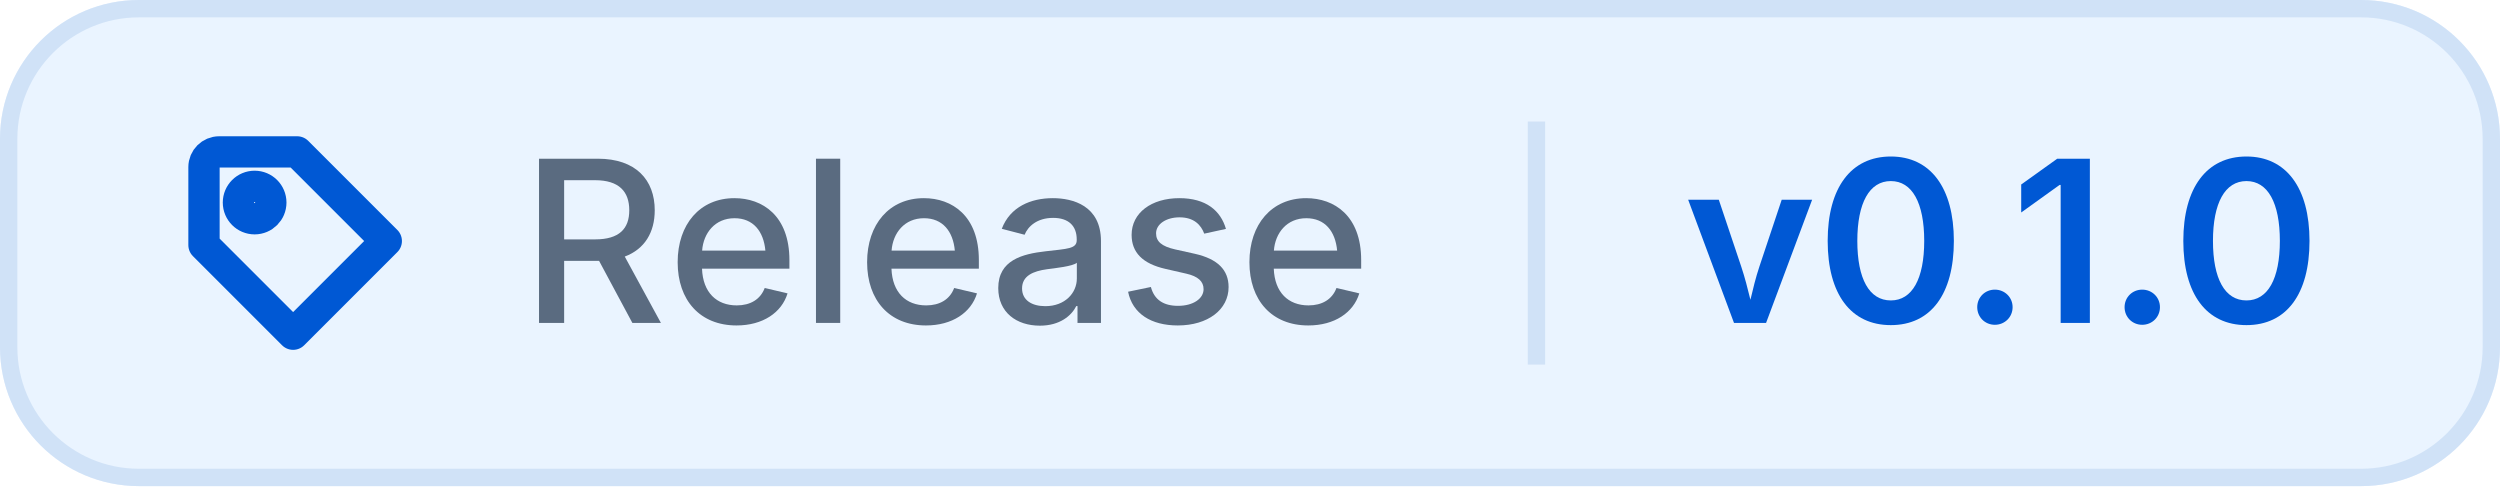
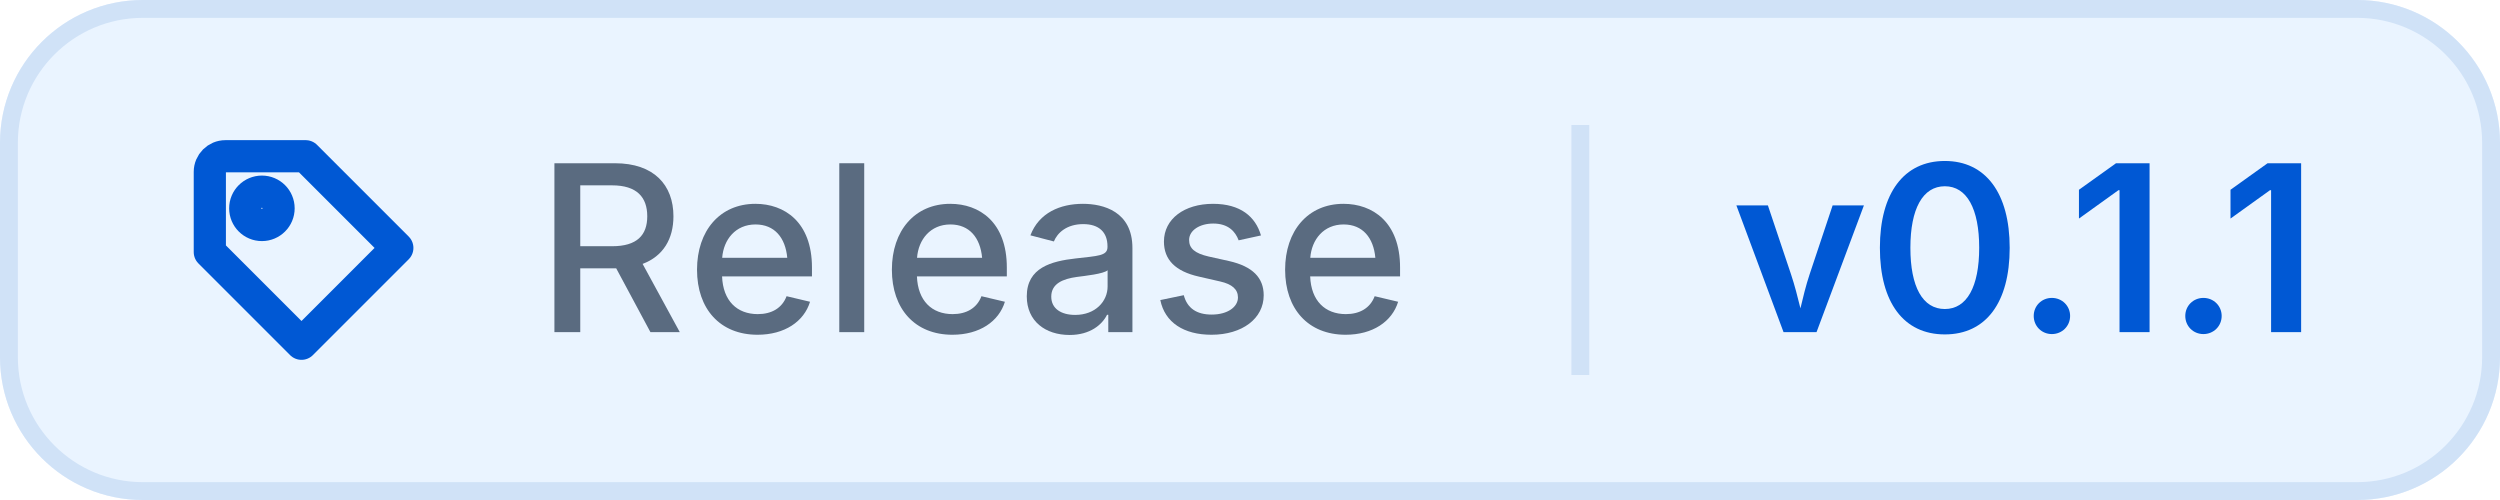
- <svg xmlns="http://www.w3.org/2000/svg" width="144" height="28" viewBox="0 0 144 28" role="img" aria-labelledby="t">
+ <svg xmlns="http://www.w3.org/2000/svg" width="140" height="28" viewBox="0 0 140 28" role="img" aria-labelledby="t">
  <defs>
    <path id="dm384" d="M165 0L393 0L393-563L697-563C701-563 706-563 710-563L1012 0L1271 0L943-602C1124-670 1215-822 1215-1022C1215-1297 1044-1490 699-1490L165-1490ZM393-758L393-1295L673-1295C893-1295 984-1190 984-1022C984-855 893-758 675-758Z" />
    <path id="dm614" d="M630 23C869 23 1040-94 1093-268L886-317C847-213 755-159 632-159C449-159 325-276 317-492L1110-492L1110-570C1110-973 866-1132 611-1132C298-1132 96-895 96-551C96-204 300 23 630 23ZM318-656C330-817 436-950 612-950C781-950 876-832 892-656Z" />
    <path id="dm736" d="M368-1490L148-1490L148 0L368 0Z" />
    <path id="dm507" d="M461 25C642 25 748-66 791-153L802-153L802 0L1015 0L1015-742C1015-1065 758-1132 578-1132C379-1132 191-1054 115-854L322-800C353-876 435-953 581-953C721-953 795-881 795-757L795-751C795-672 710-673 513-650C302-626 83-570 83-316C83-96 248 25 461 25ZM510-152C387-152 299-207 299-313C299-428 401-470 525-487C593-496 763-514 796-546L796-403C796-272 689-152 510-152Z" />
    <path id="dm871" d="M549 23C822 23 1010-121 1010-325C1010-480 912-580 705-627L525-667C402-695 352-739 352-813C352-897 444-958 565-958C697-958 760-888 789-810L986-853C938-1019 805-1132 563-1132C310-1132 130-999 130-799C130-639 230-537 438-490L626-447C732-423 783-377 783-306C783-223 693-155 551-155C421-155 336-209 305-326L98-283C138-85 306 23 549 23Z" />
    <path id="ds980" d="M455 0L746 0L1164-1118L888-1118L685-510C652-411 628-311 604-210C579-312 554-411 521-510L317-1118L39-1118Z" />
    <path id="ds1341" d="M676 20C1038 20 1248-260 1248-744C1248-1226 1036-1510 676-1510C315-1510 103-1227 103-744C103-260 314 20 676 20ZM676-204C480-204 372-400 372-744C372-1088 481-1287 676-1287C870-1287 979-1089 979-744C979-400 870-204 676-204Z" />
    <path id="ds1502" d="M326 17C416 17 487-53 487-143C487-232 416-302 326-302C236-302 166-232 166-143C166-53 236 17 326 17Z" />
    <path id="ds1342" d="M717-1490L421-1490L94-1256L94-1002L442-1252L452-1252L452 0L717 0Z" />
  </defs>
-   <rect width="144" height="28" rx="8" fill="#EAF4FF" />
-   <rect x=".5" y=".5" width="143" height="27" rx="7.5" fill="none" stroke="#D0E2F7" />
+   <rect width="140" height="28" rx="8" fill="#EAF4FF" />
+   <rect x=".5" y=".5" width="139" height="27" rx="7.5" fill="none" stroke="#D0E2F7" />
  <g transform="translate(10 7) scale(0.5833333)" fill="none" stroke="#0058D4" stroke-width="3.09" stroke-linecap="round" stroke-linejoin="round">
    <path d="M3 12.2V4.5A1.5 1.5 0 014.5 3h7.7l8.8 8.8-9.2 9.2z" />
    <circle cx="8" cy="8" r="1.6" />
  </g>
  <g fill="#5A6B80" transform="translate(30 18.6) scale(0.006348)">
    <use href="#dm384" x="0" />
    <use href="#dm614" x="1327" />
    <use href="#dm736" x="2530" />
    <use href="#dm614" x="3046" />
    <use href="#dm507" x="4249" />
    <use href="#dm871" x="5412" />
    <use href="#dm614" x="6515" />
  </g>
  <rect x="88" y="7" width="1" height="14" fill="#D0E2F7" />
  <g fill="#0058D4" transform="translate(96.99 18.6) scale(0.006348)">
    <use href="#ds980" x="0" />
    <use href="#ds1341" x="1202" />
    <use href="#ds1502" x="2496" />
    <use href="#ds1342" x="2967" />
    <use href="#ds1502" x="3833" />
-     <use href="#ds1341" x="4429" />
+     <use href="#ds1342" x="4304" />
  </g>
</svg>
